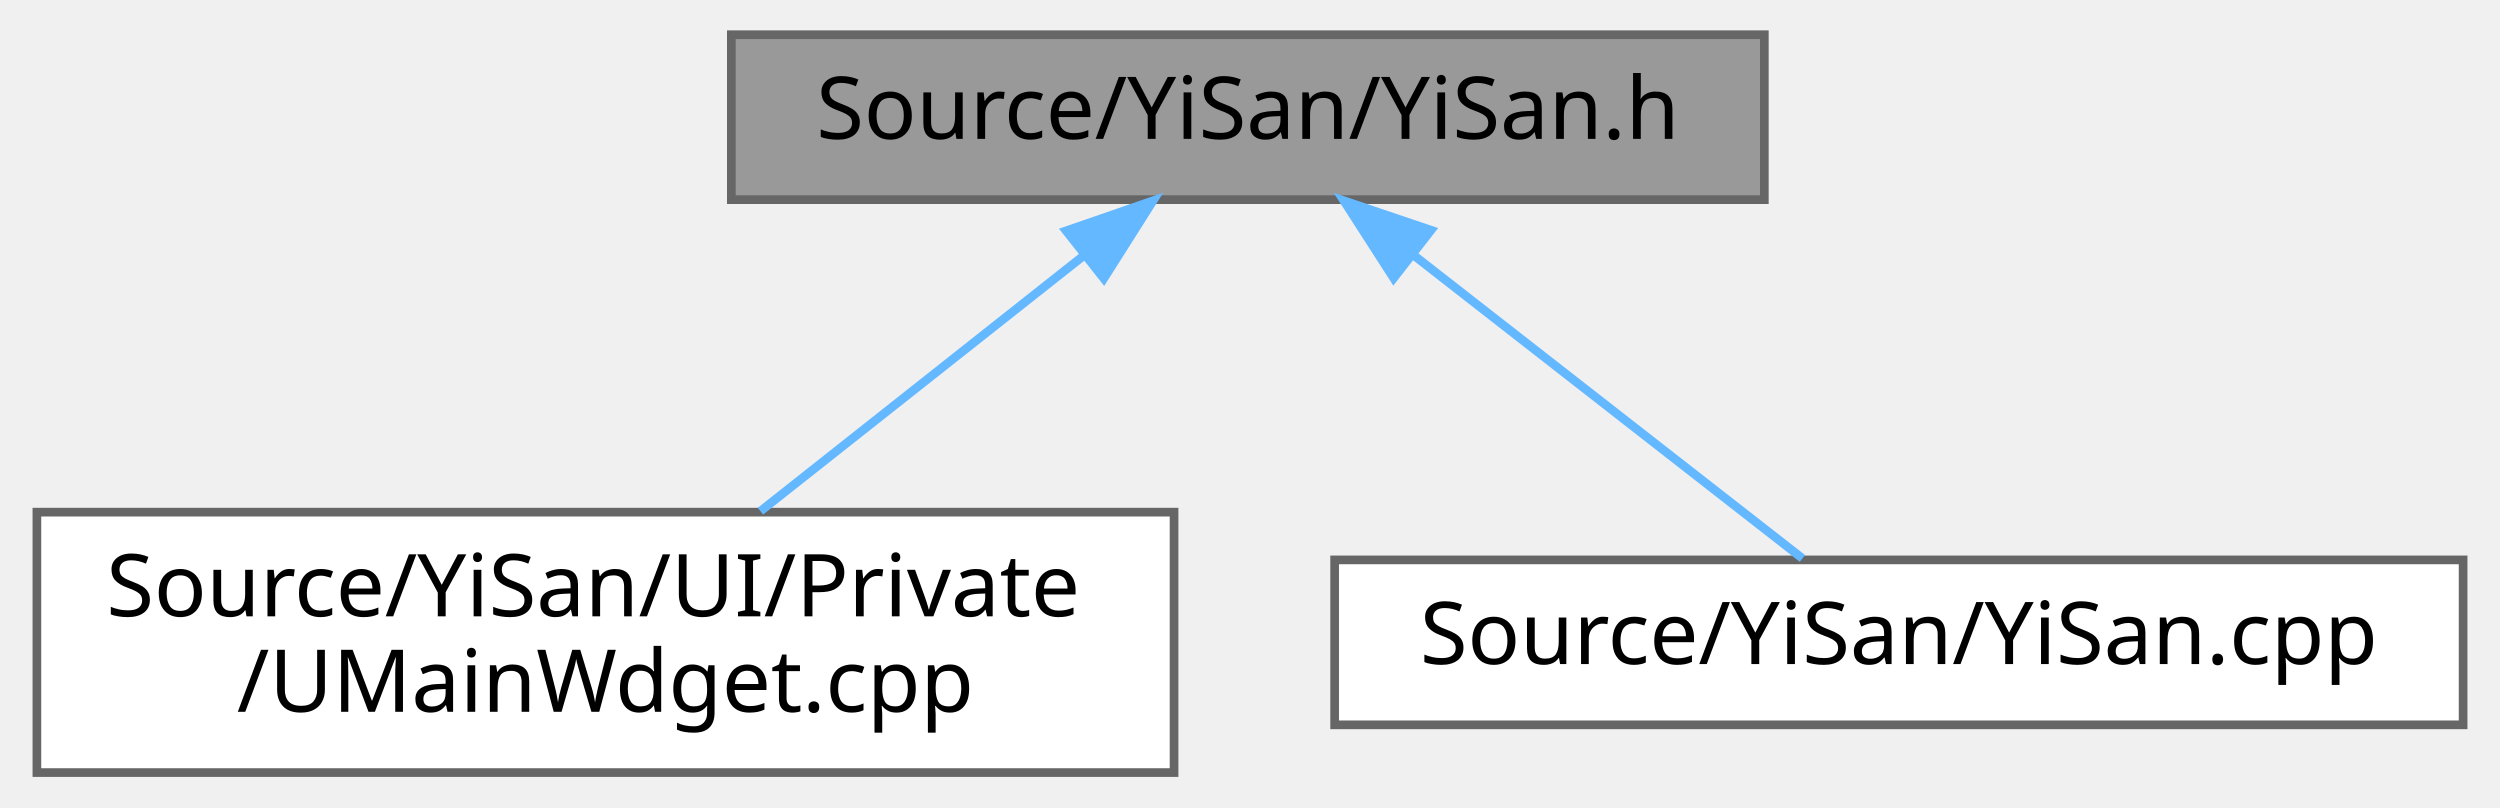
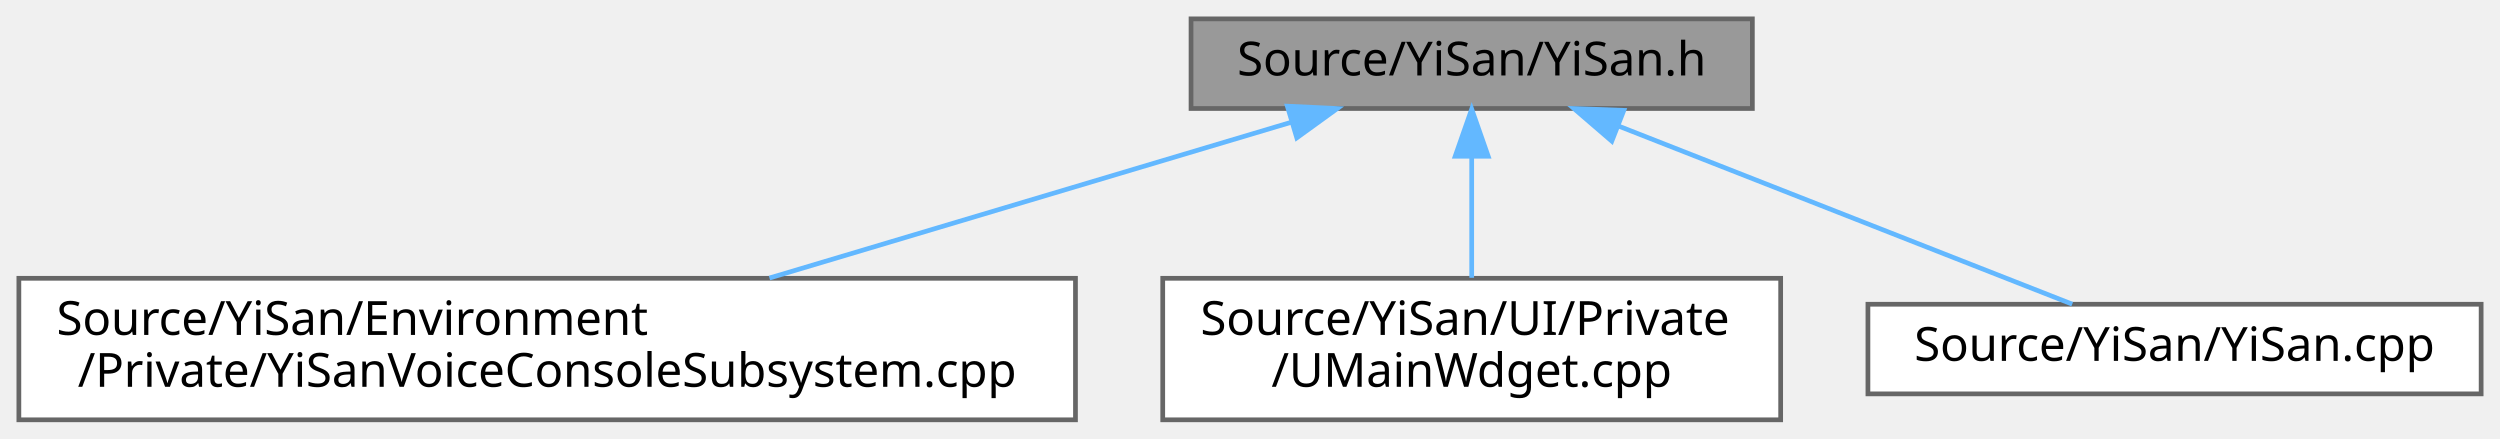
- <svg xmlns="http://www.w3.org/2000/svg" xmlns:xlink="http://www.w3.org/1999/xlink" width="288pt" height="93pt" viewBox="0.00 0.00 287.50 93.00">
+ <svg xmlns="http://www.w3.org/2000/svg" xmlns:xlink="http://www.w3.org/1999/xlink" width="530pt" height="93pt" viewBox="0.00 0.00 530.00 93.00">
  <g id="graph0" class="graph" transform="scale(1 1) rotate(0) translate(4 89)">
    <g id="Node000001" class="node">
      <g id="a_Node000001">
        <a xlink:title=" ">
-           <polygon fill="#999999" stroke="#666666" points="199,-85 80,-85 80,-66 199,-66 199,-85" />
-           <text text-anchor="middle" x="139.5" y="-73" font-family="Malgun Gothic" font-size="10.00">Source/YiSan/YiSan.h</text>
+           <polygon fill="#999999" stroke="#666666" points="367.5,-85 248.5,-85 248.5,-66 367.5,-66 367.5,-85" />
+           <text text-anchor="middle" x="308" y="-73" font-family="Malgun Gothic" font-size="10.00">Source/YiSan/YiSan.h</text>
        </a>
      </g>
    </g>
    <g id="Node000002" class="node">
      <g id="a_Node000002">
-         <a xlink:href="UMainWdget_8cpp.html" target="_top" xlink:title=" ">
-           <polygon fill="white" stroke="#666666" points="131,-30 0,-30 0,0 131,0 131,-30" />
-           <text text-anchor="start" x="8" y="-18" font-family="Malgun Gothic" font-size="10.00">Source/YiSan/UI/Private</text>
-           <text text-anchor="middle" x="65.5" y="-7" font-family="Malgun Gothic" font-size="10.00">/UMainWdget.cpp</text>
+         <a xlink:href="YiSanVoiceConsoleSubsystem_8cpp.html" target="_top" xlink:title=" ">
+           <polygon fill="white" stroke="#666666" points="224,-30 0,-30 0,0 224,0 224,-30" />
+           <text text-anchor="start" x="8" y="-18" font-family="Malgun Gothic" font-size="10.00">Source/YiSan/Environment</text>
+           <text text-anchor="middle" x="112" y="-7" font-family="Malgun Gothic" font-size="10.00">/Private/YiSanVoiceConsoleSubsystem.cpp</text>
        </a>
      </g>
    </g>
    <g id="edge1_Node000001_Node000002" class="edge">
      <g id="a_edge1_Node000001_Node000002">
        <a xlink:title=" ">
-           <path fill="none" stroke="#63b8ff" d="M120.53,-59.5C109.08,-50.45 94.59,-39 83.35,-30.11" />
-           <polygon fill="#63b8ff" stroke="#63b8ff" points="118.57,-62.41 128.58,-65.87 122.91,-56.92 118.57,-62.41" />
+           <path fill="none" stroke="#63b8ff" d="M269.73,-63.08C238.08,-53.63 192.99,-40.17 159.12,-30.06" />
+           <polygon fill="#63b8ff" stroke="#63b8ff" points="268.92,-66.49 279.5,-65.99 270.92,-59.78 268.92,-66.49" />
        </a>
      </g>
    </g>
    <g id="Node000003" class="node">
      <g id="a_Node000003">
-         <a xlink:href="YiSan_8cpp.html" target="_top" xlink:title=" ">
-           <polygon fill="white" stroke="#666666" points="279.5,-24.5 149.5,-24.5 149.5,-5.5 279.5,-5.5 279.5,-24.5" />
-           <text text-anchor="middle" x="214.5" y="-12.5" font-family="Malgun Gothic" font-size="10.00">Source/YiSan/YiSan.cpp</text>
+         <a xlink:href="UMainWdget_8cpp.html" target="_top" xlink:title=" ">
+           <polygon fill="white" stroke="#666666" points="373.5,-30 242.5,-30 242.5,0 373.5,0 373.5,-30" />
+           <text text-anchor="start" x="250.5" y="-18" font-family="Malgun Gothic" font-size="10.00">Source/YiSan/UI/Private</text>
+           <text text-anchor="middle" x="308" y="-7" font-family="Malgun Gothic" font-size="10.00">/UMainWdget.cpp</text>
        </a>
      </g>
    </g>
    <g id="edge2_Node000001_Node000003" class="edge">
      <g id="a_edge2_Node000001_Node000003">
        <a xlink:title=" ">
-           <path fill="none" stroke="#63b8ff" d="M158.68,-59.54C172.85,-48.49 191.63,-33.84 203.39,-24.67" />
-           <polygon fill="#63b8ff" stroke="#63b8ff" points="156.3,-56.96 150.57,-65.87 160.6,-62.48 156.3,-56.96" />
+           <path fill="none" stroke="#63b8ff" d="M308,-55.65C308,-47.36 308,-37.78 308,-30.11" />
+           <polygon fill="#63b8ff" stroke="#63b8ff" points="304.5,-55.87 308,-65.87 311.5,-55.87 304.5,-55.87" />
+         </a>
+       </g>
+     </g>
+     <g id="Node000004" class="node">
+       <g id="a_Node000004">
+         <a xlink:href="YiSan_8cpp.html" target="_top" xlink:title=" ">
+           <polygon fill="white" stroke="#666666" points="522,-24.5 392,-24.5 392,-5.5 522,-5.5 522,-24.5" />
+           <text text-anchor="middle" x="457" y="-12.5" font-family="Malgun Gothic" font-size="10.00">Source/YiSan/YiSan.cpp</text>
+         </a>
+       </g>
+     </g>
+     <g id="edge3_Node000001_Node000004" class="edge">
+       <g id="a_edge3_Node000001_Node000004">
+         <a xlink:title=" ">
+           <path fill="none" stroke="#63b8ff" d="M339.25,-62.23C368.05,-50.92 410.03,-34.44 435.31,-24.52" />
+           <polygon fill="#63b8ff" stroke="#63b8ff" points="337.7,-59.08 329.67,-65.99 340.25,-65.6 337.7,-59.08" />
        </a>
      </g>
    </g>
  </g>
</svg>
